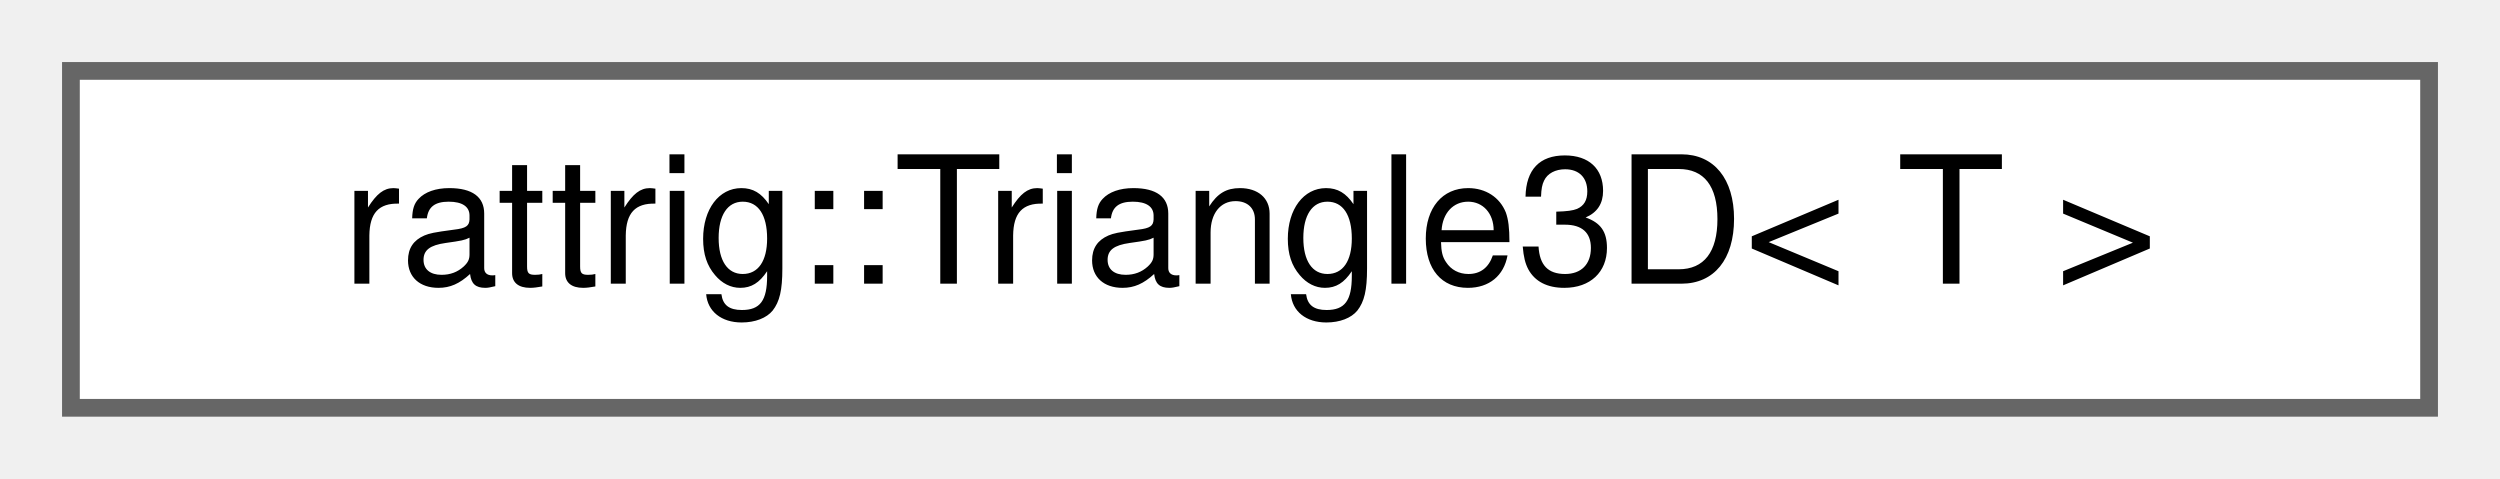
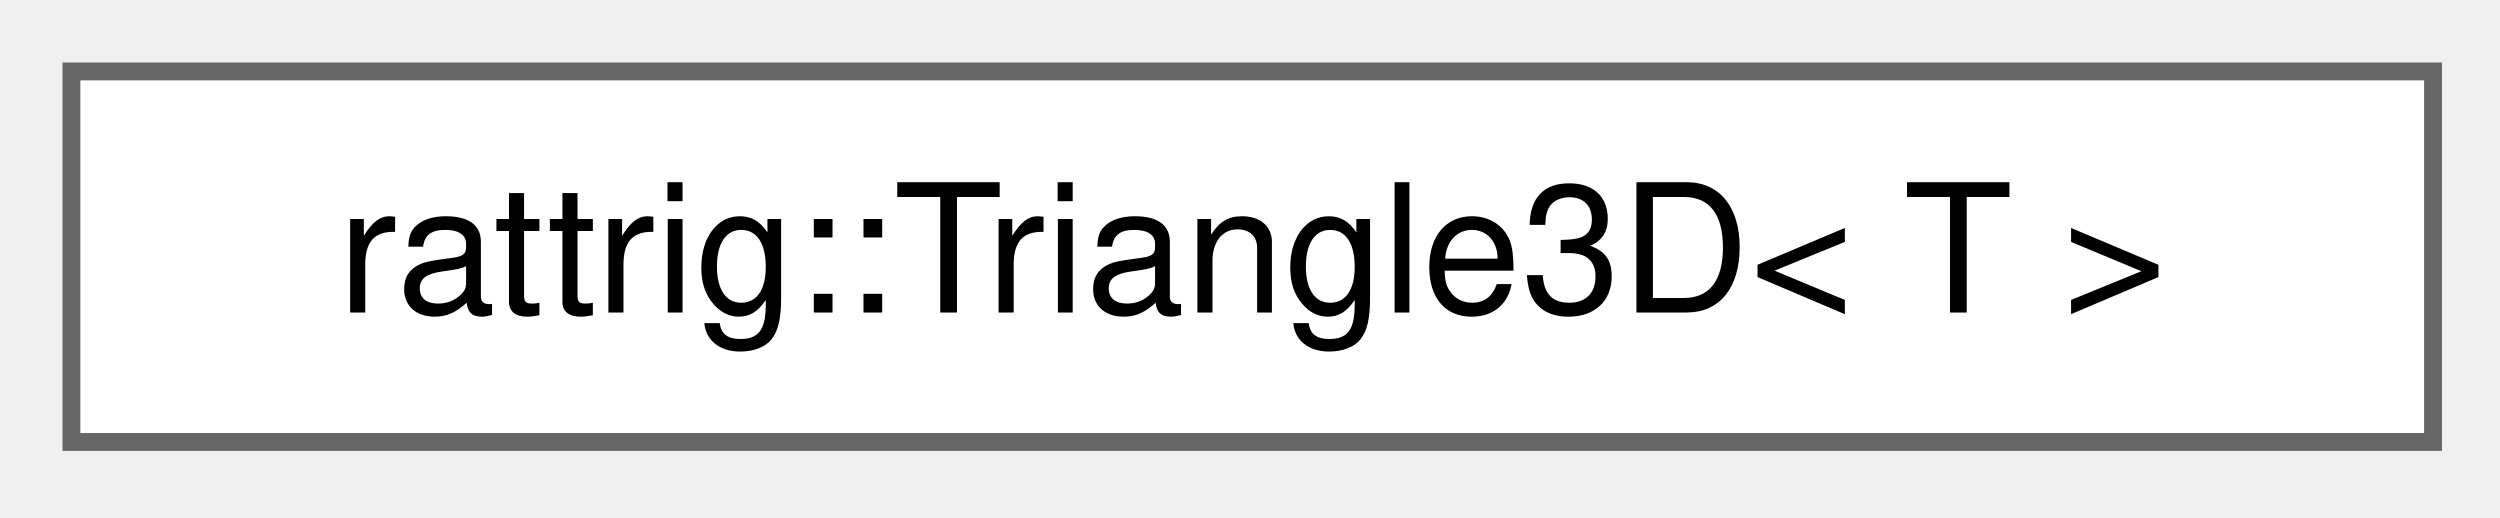
- <svg xmlns="http://www.w3.org/2000/svg" xmlns:xlink="http://www.w3.org/1999/xlink" width="141pt" height="27pt" viewBox="0.00 0.00 141.00 27.00">
-   <g id="graph0" class="graph" transform="scale(1 1) rotate(0) translate(4 23)">
+ <svg xmlns="http://www.w3.org/2000/svg" xmlns:xlink="http://www.w3.org/1999/xlink" width="140pt" height="29pt" viewBox="0.00 0.00 140.00 29.00">
+   <g id="graph0" class="graph" transform="scale(1 1) rotate(0) translate(4 24.75)">
    <g id="Node000000" class="node">
      <g id="a_Node000000">
        <a xlink:href="structrattrig_1_1Triangle3D.html" target="_top" xlink:title="A 3D triangle defined by three points.">
-           <polygon fill="white" stroke="#666666" points="133,-19 0,-19 0,0 133,0 133,-19" />
-           <text text-anchor="middle" x="66.5" y="-7" font-family="Helvetica,sans-Serif" font-size="10.00">rattrig::Triangle3D&lt; T &gt;</text>
+           <polygon fill="white" stroke="#666666" points="132.25,-20.75 0,-20.75 0,0 132.25,0 132.25,-20.75" />
+           <text xml:space="preserve" text-anchor="middle" x="66.12" y="-7.25" font-family="Helvetica,sans-Serif" font-size="10.00">rattrig::Triangle3D&lt; T &gt;</text>
        </a>
      </g>
    </g>
  </g>
</svg>
